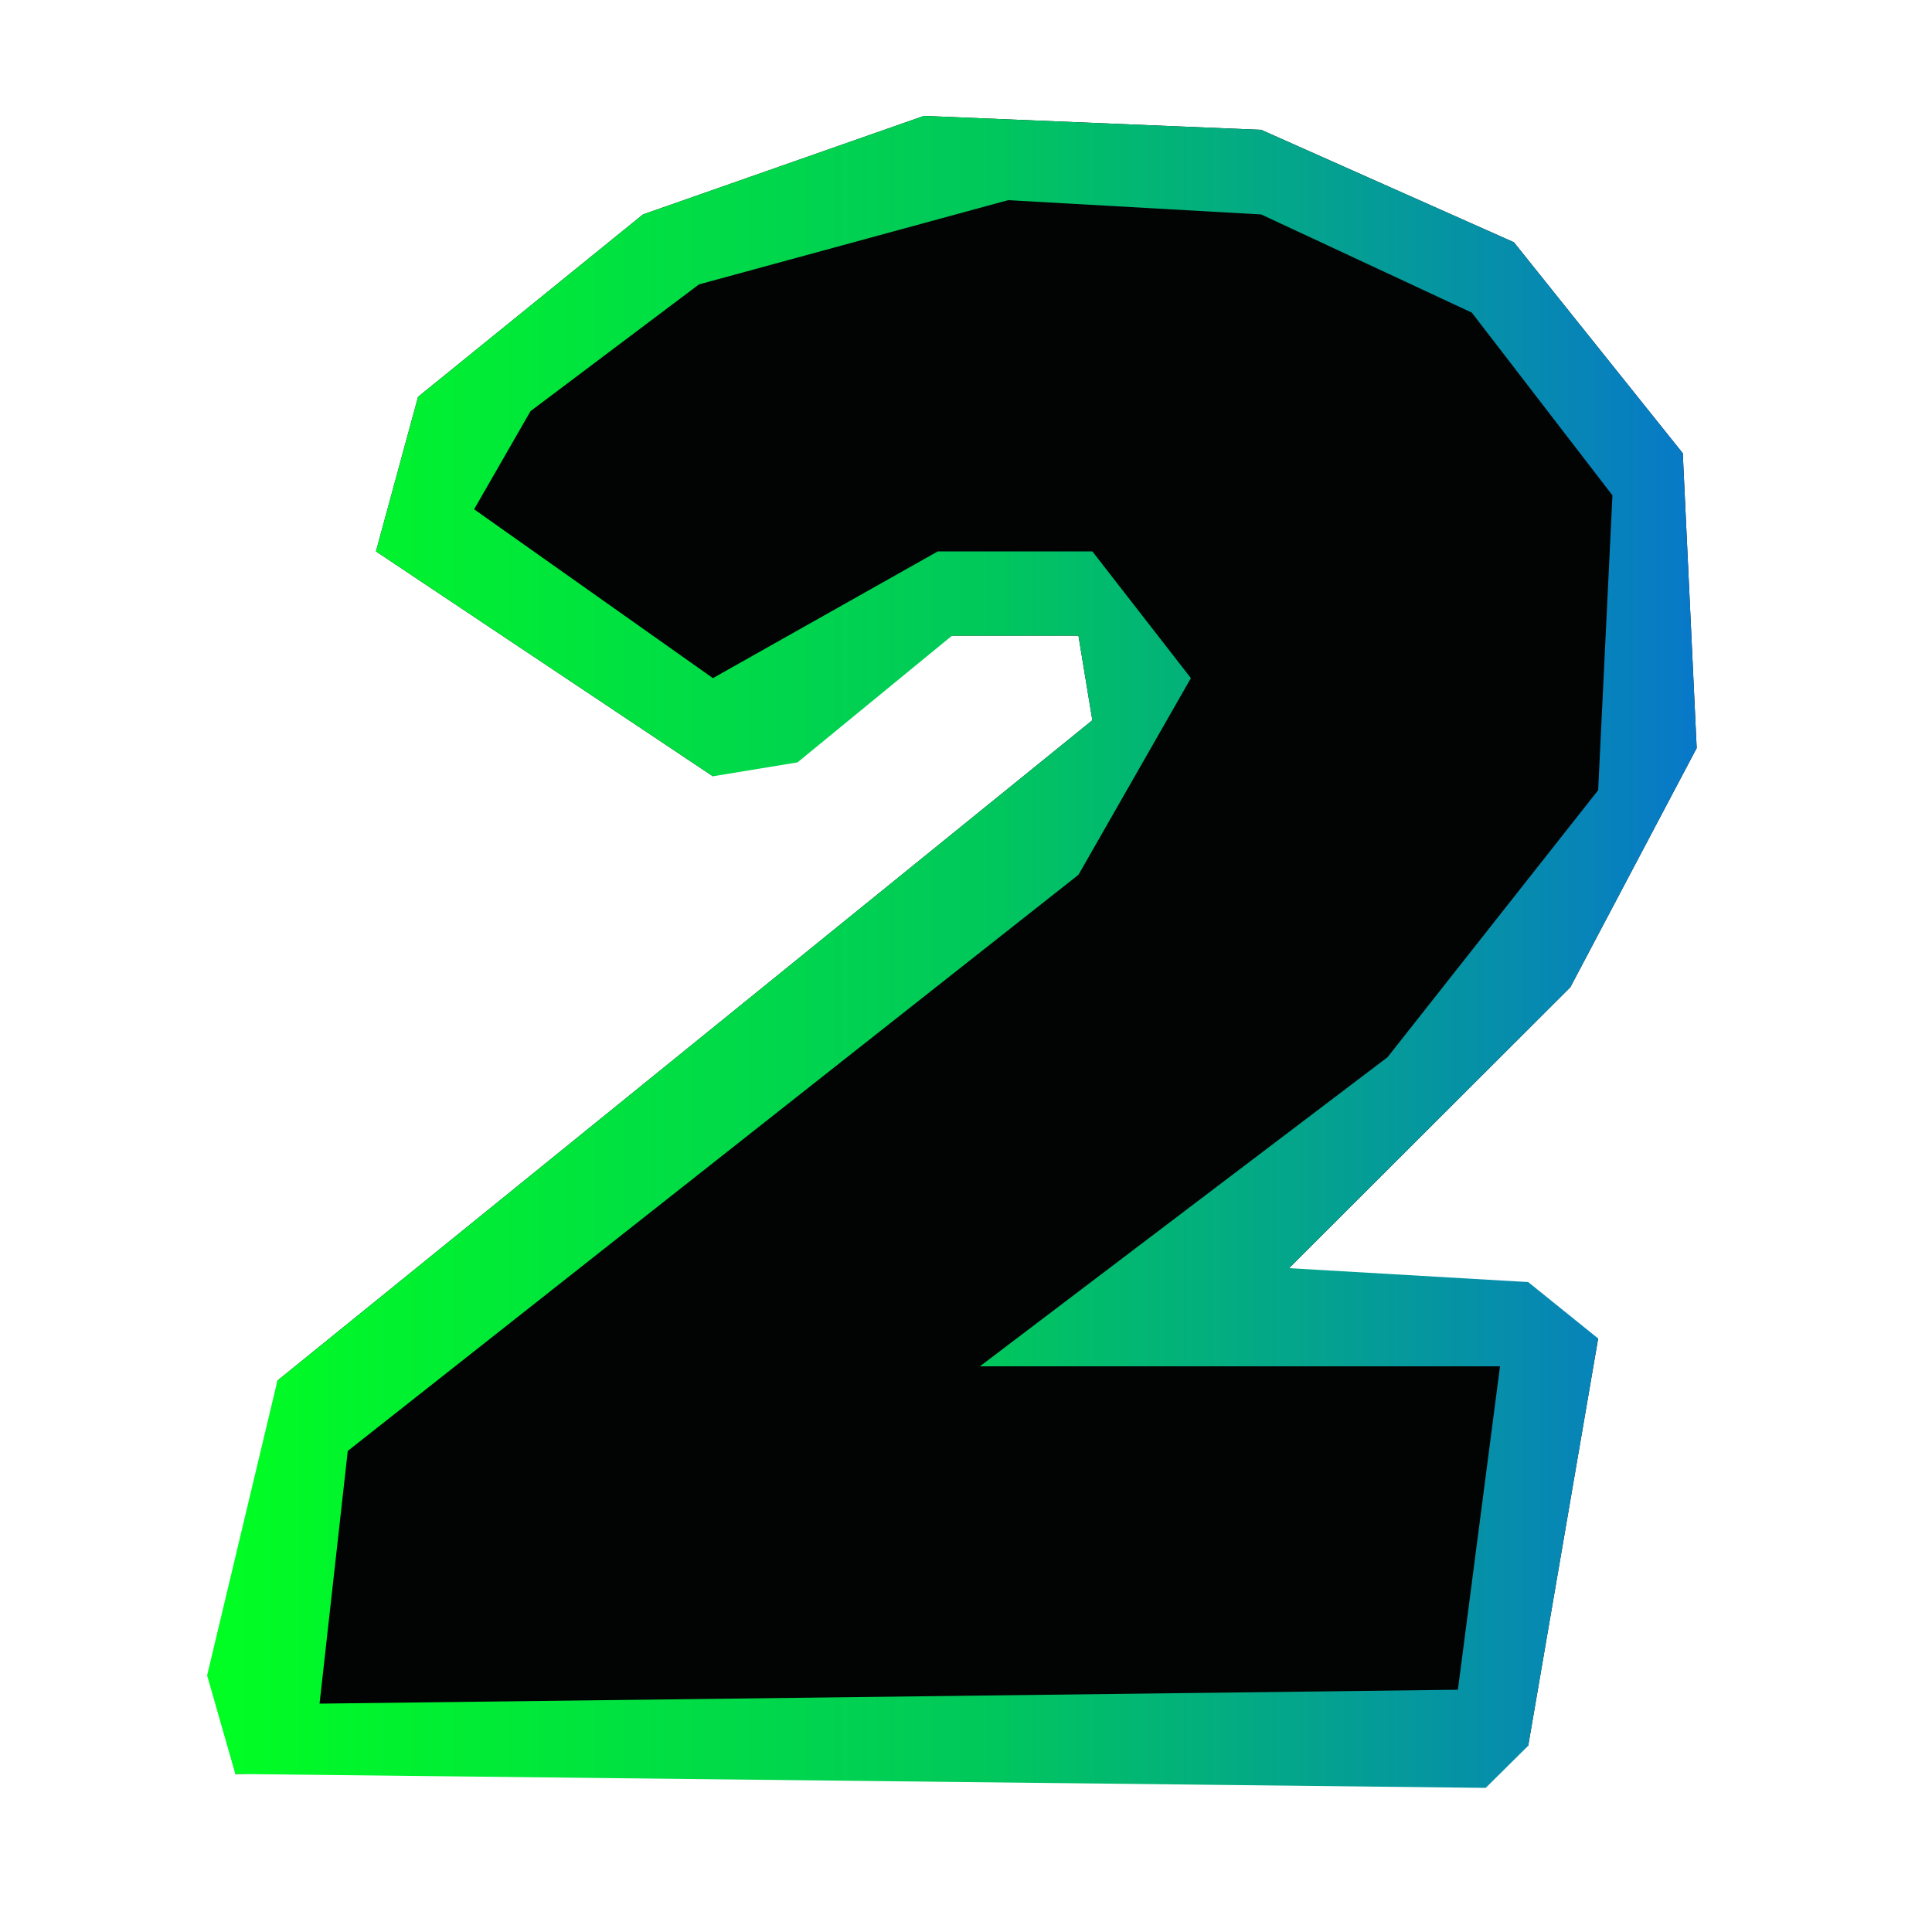
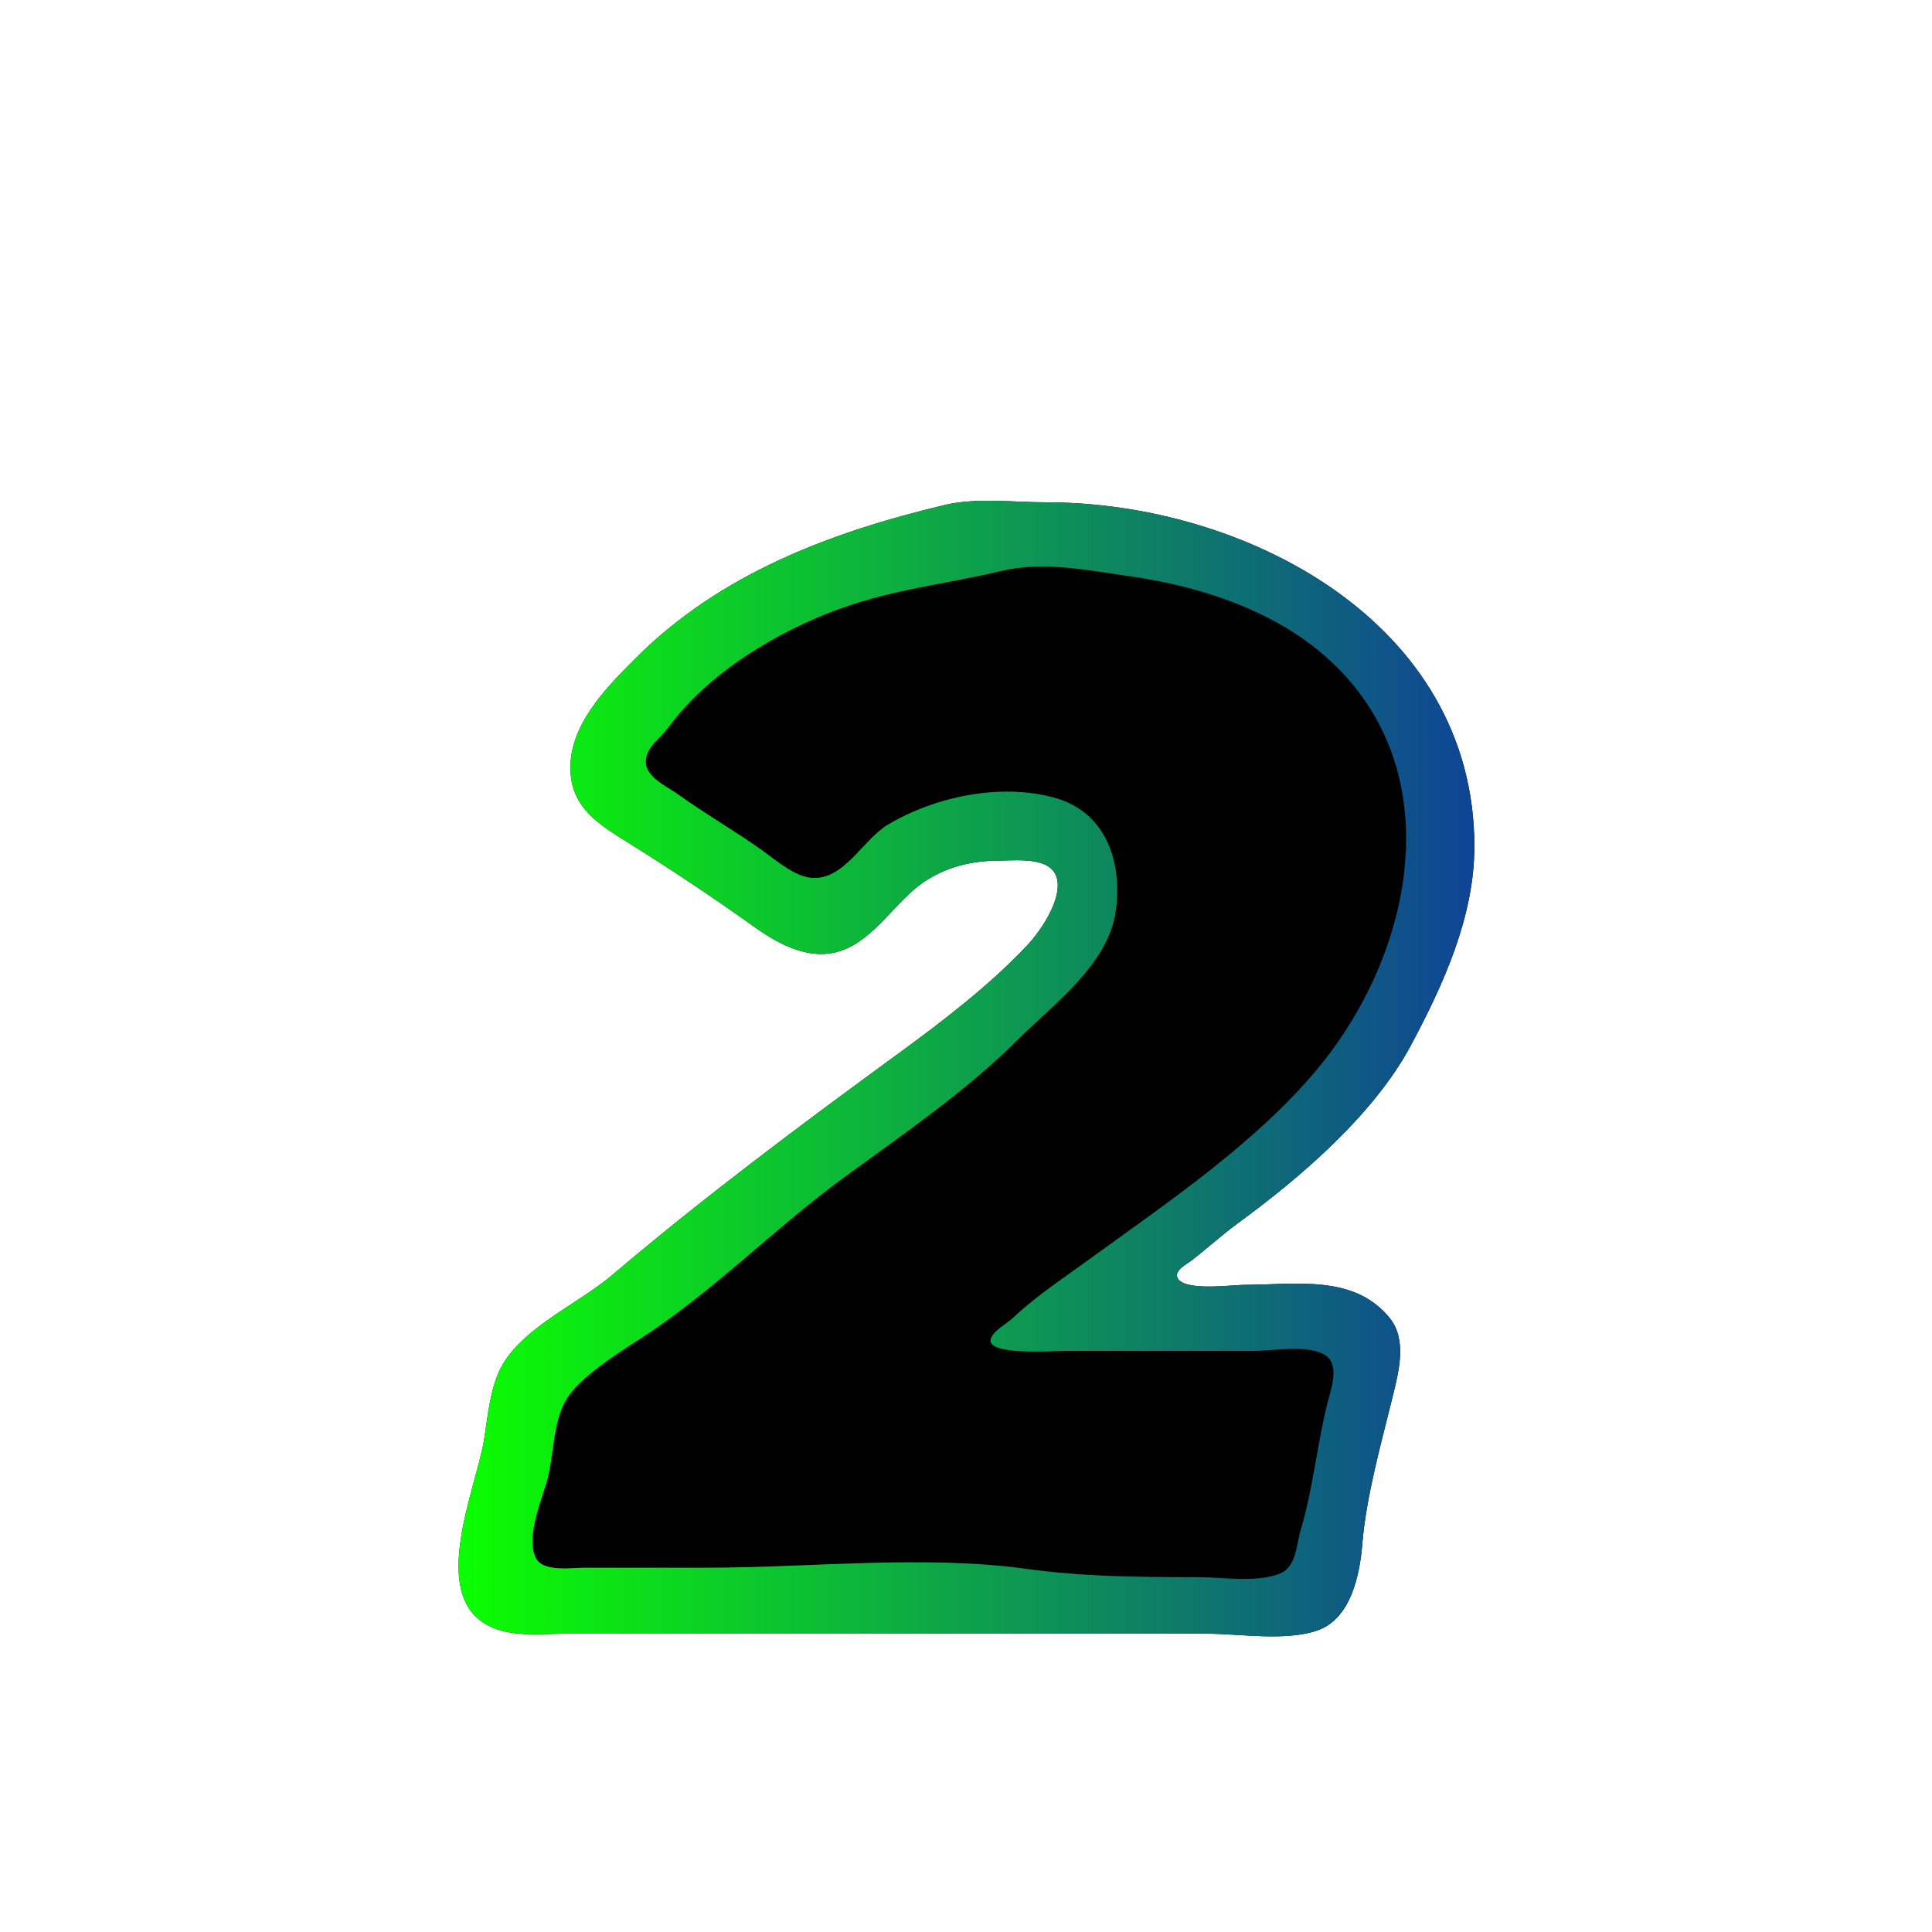
<svg xmlns="http://www.w3.org/2000/svg" viewBox="0 0 500 500" width="500" height="500" role="img" aria-label="2">
  <defs>
-     <linearGradient id="g" x1="0" y1="0" x2="1" y2="0">
-       <stop offset="0" stop-color="#00ff21" />
-       <stop offset="0.52" stop-color="#00c85b" />
-       <stop offset="1" stop-color="#0878c9" />
+     <linearGradient id="g0" gradientUnits="userSpaceOnUse" x1="4" x2="112" y1="0" y2="0">
+       <stop stop-color="#0bff00" />
+       <stop offset="1" stop-color="#0f4495" />
    </linearGradient>
  </defs>
-   <path d="M391.8,62.7 L326.4,33.6 L239.1,30.0 L166.4,55.5 L108.2,102.7 L97.3,142.7 L184.5,200.9 L246.4,164.5 L279.1,164.5 L282.7,186.4 L71.8,357.3 L60.9,459.1 L395.5,451.8 L413.6,346.4 L333.6,328.2 L406.4,255.5 L439.1,193.6 L435.5,117.3Z" fill="#020403" />
-   <path d="M391.8,62.7 L326.4,33.6 L239.1,30.0 L166.4,55.5 L108.2,102.7 L97.3,142.7 L184.5,200.9 L206.4,197.3 L246.4,164.5 L279.1,164.5 L282.7,186.4 L71.8,357.3 L53.6,433.6 L60.9,459.1 L384.5,462.7 L395.5,451.8 L413.6,346.4 L395.5,331.8 L333.6,328.2 L406.4,255.5 L439.1,193.6 L435.5,117.3Z M380.9,80.9 L417.3,128.2 L413.6,204.5 L359.1,273.6 L253.6,353.6 L388.2,353.6 L377.3,437.3 L82.7,440.9 L90.0,375.5 L279.1,226.4 L308.2,175.5 L282.7,142.7 L242.7,142.7 L184.5,175.5 L122.7,131.8 L137.3,106.4 L180.9,73.6 L260.9,51.8 L326.4,55.5Z" fill="url(#g)" fill-rule="evenodd" />
+   <g transform="translate(108.48 120.24) scale(2.44)">
+     <path d="M55.732,4.286 C59.107,3.480 63.049,4.000 66.500,4.000 C87.547,4.000 111.920,16.669 111.920,40.500 C111.920,47.944 108.625,55.184 105.159,61.651 C101.255,68.935 93.490,75.604 86.909,80.409 C85.163,81.684 83.620,83.106 81.914,84.422 C81.465,84.768 80.074,85.453 80.428,86.248 C81.084,87.720 86.204,87.000 87.500,87.000 C92.878,87.000 99.174,85.823 102.959,90.543 C104.784,92.819 103.905,96.189 103.285,98.732 C102.059,103.762 100.451,109.357 100.031,114.512 C99.767,117.754 98.831,122.455 95.225,123.673 C91.822,124.822 87.060,124.000 83.500,124.000 C75.167,124.000 66.833,124.000 58.500,124.000 C49.833,124.000 41.167,124.000 32.500,124.000 C26.833,124.000 21.167,124.000 15.500,124.000 C12.836,124.000 9.806,124.405 7.356,123.147 C0.960,119.863 6.056,108.563 6.883,103.430 C7.291,100.898 7.547,97.622 8.891,95.384 C11.308,91.363 16.967,88.938 20.463,85.968 C30.210,77.689 40.575,69.954 50.909,62.409 C55.527,59.037 60.578,55.165 64.492,50.988 C65.896,49.489 67.796,46.657 67.733,44.514 C67.645,41.475 63.551,41.994 61.500,42.001 C58.221,42.013 55.099,42.864 52.538,45.032 C49.731,47.407 47.388,51.378 43.429,51.864 C40.587,52.212 37.739,50.605 35.500,49.000 C31.234,45.940 26.764,42.975 22.314,40.190 C19.224,38.256 16.217,36.530 16.049,32.488 C15.848,27.663 19.827,23.673 23.000,20.500 C31.946,11.555 43.654,7.171 55.732,4.286Z" fill="#000" />
+     <path d="M55.732,4.286 C59.107,3.480 63.049,4.000 66.500,4.000 C87.547,4.000 111.920,16.669 111.920,40.500 C111.920,47.944 108.625,55.184 105.159,61.651 C101.255,68.935 93.490,75.604 86.909,80.409 C85.163,81.684 83.620,83.106 81.914,84.422 C81.465,84.768 80.074,85.453 80.428,86.248 C81.084,87.720 86.204,87.000 87.500,87.000 C92.878,87.000 99.174,85.823 102.959,90.543 C104.784,92.819 103.905,96.189 103.285,98.732 C102.059,103.762 100.451,109.357 100.031,114.512 C99.767,117.754 98.831,122.455 95.225,123.673 C91.822,124.822 87.060,124.000 83.500,124.000 C75.167,124.000 66.833,124.000 58.500,124.000 C49.833,124.000 41.167,124.000 32.500,124.000 C26.833,124.000 21.167,124.000 15.500,124.000 C12.836,124.000 9.806,124.405 7.356,123.147 C0.960,119.863 6.056,108.563 6.883,103.430 C7.291,100.898 7.547,97.622 8.891,95.384 C11.308,91.363 16.967,88.938 20.463,85.968 C30.210,77.689 40.575,69.954 50.909,62.409 C55.527,59.037 60.578,55.165 64.492,50.988 C65.896,49.489 67.796,46.657 67.733,44.514 C67.645,41.475 63.551,41.994 61.500,42.001 C58.221,42.013 55.099,42.864 52.538,45.032 C49.731,47.407 47.388,51.378 43.429,51.864 C40.587,52.212 37.739,50.605 35.500,49.000 C31.234,45.940 26.764,42.975 22.314,40.190 C19.224,38.256 16.217,36.530 16.049,32.488 C15.848,27.663 19.827,23.673 23.000,20.500 C31.946,11.555 43.654,7.171 55.732,4.286Z M61.732,11.286 C66.272,10.206 71.106,11.236 75.571,11.875 C81.844,12.773 88.644,14.826 93.906,18.593 C109.917,30.053 106.207,51.240 94.968,64.462 C88.364,72.233 79.108,78.449 70.909,84.409 C68.216,86.367 65.418,88.204 62.989,90.494 C62.342,91.104 60.877,91.861 60.622,92.754 C60.112,94.543 67.518,94.000 68.500,94.000 C75.167,94.000 81.833,94.000 88.500,94.000 C90.573,94.000 94.251,93.312 96.090,94.445 C97.748,95.466 96.626,98.333 96.285,99.732 C95.224,104.086 94.784,108.708 93.499,113.000 C93.022,114.594 93.051,116.971 91.215,117.659 C88.697,118.602 85.150,118.000 82.500,118.000 C76.350,118.000 70.473,117.961 64.429,117.126 C53.531,115.620 41.506,117.000 30.500,117.000 C26.167,117.000 21.833,117.004 17.500,117.000 C16.187,116.999 13.277,117.456 12.446,116.090 C11.239,114.108 12.896,110.015 13.499,108.000 C14.329,105.225 14.110,101.653 15.635,99.114 C16.999,96.841 21.072,94.244 23.312,92.809 C31.061,87.843 37.665,81.013 45.091,75.591 C51.274,71.077 58.077,66.419 63.500,61.000 C67.255,57.247 73.066,53.057 73.873,47.427 C74.621,42.207 72.920,36.807 67.262,35.295 C61.569,33.774 54.666,35.226 49.700,38.200 C47.038,39.795 45.050,44.150 41.568,43.822 C39.797,43.655 37.906,42.012 36.500,41.000 C33.576,38.894 30.424,37.106 27.500,35.000 C26.106,33.996 23.400,32.938 24.183,30.735 C24.578,29.621 25.728,28.841 26.409,27.909 C30.628,22.129 38.003,17.661 44.724,15.255 C50.490,13.190 55.874,12.681 61.732,11.286Z" fill="url(#g0)" fill-rule="evenodd" />
+   </g>
</svg>
